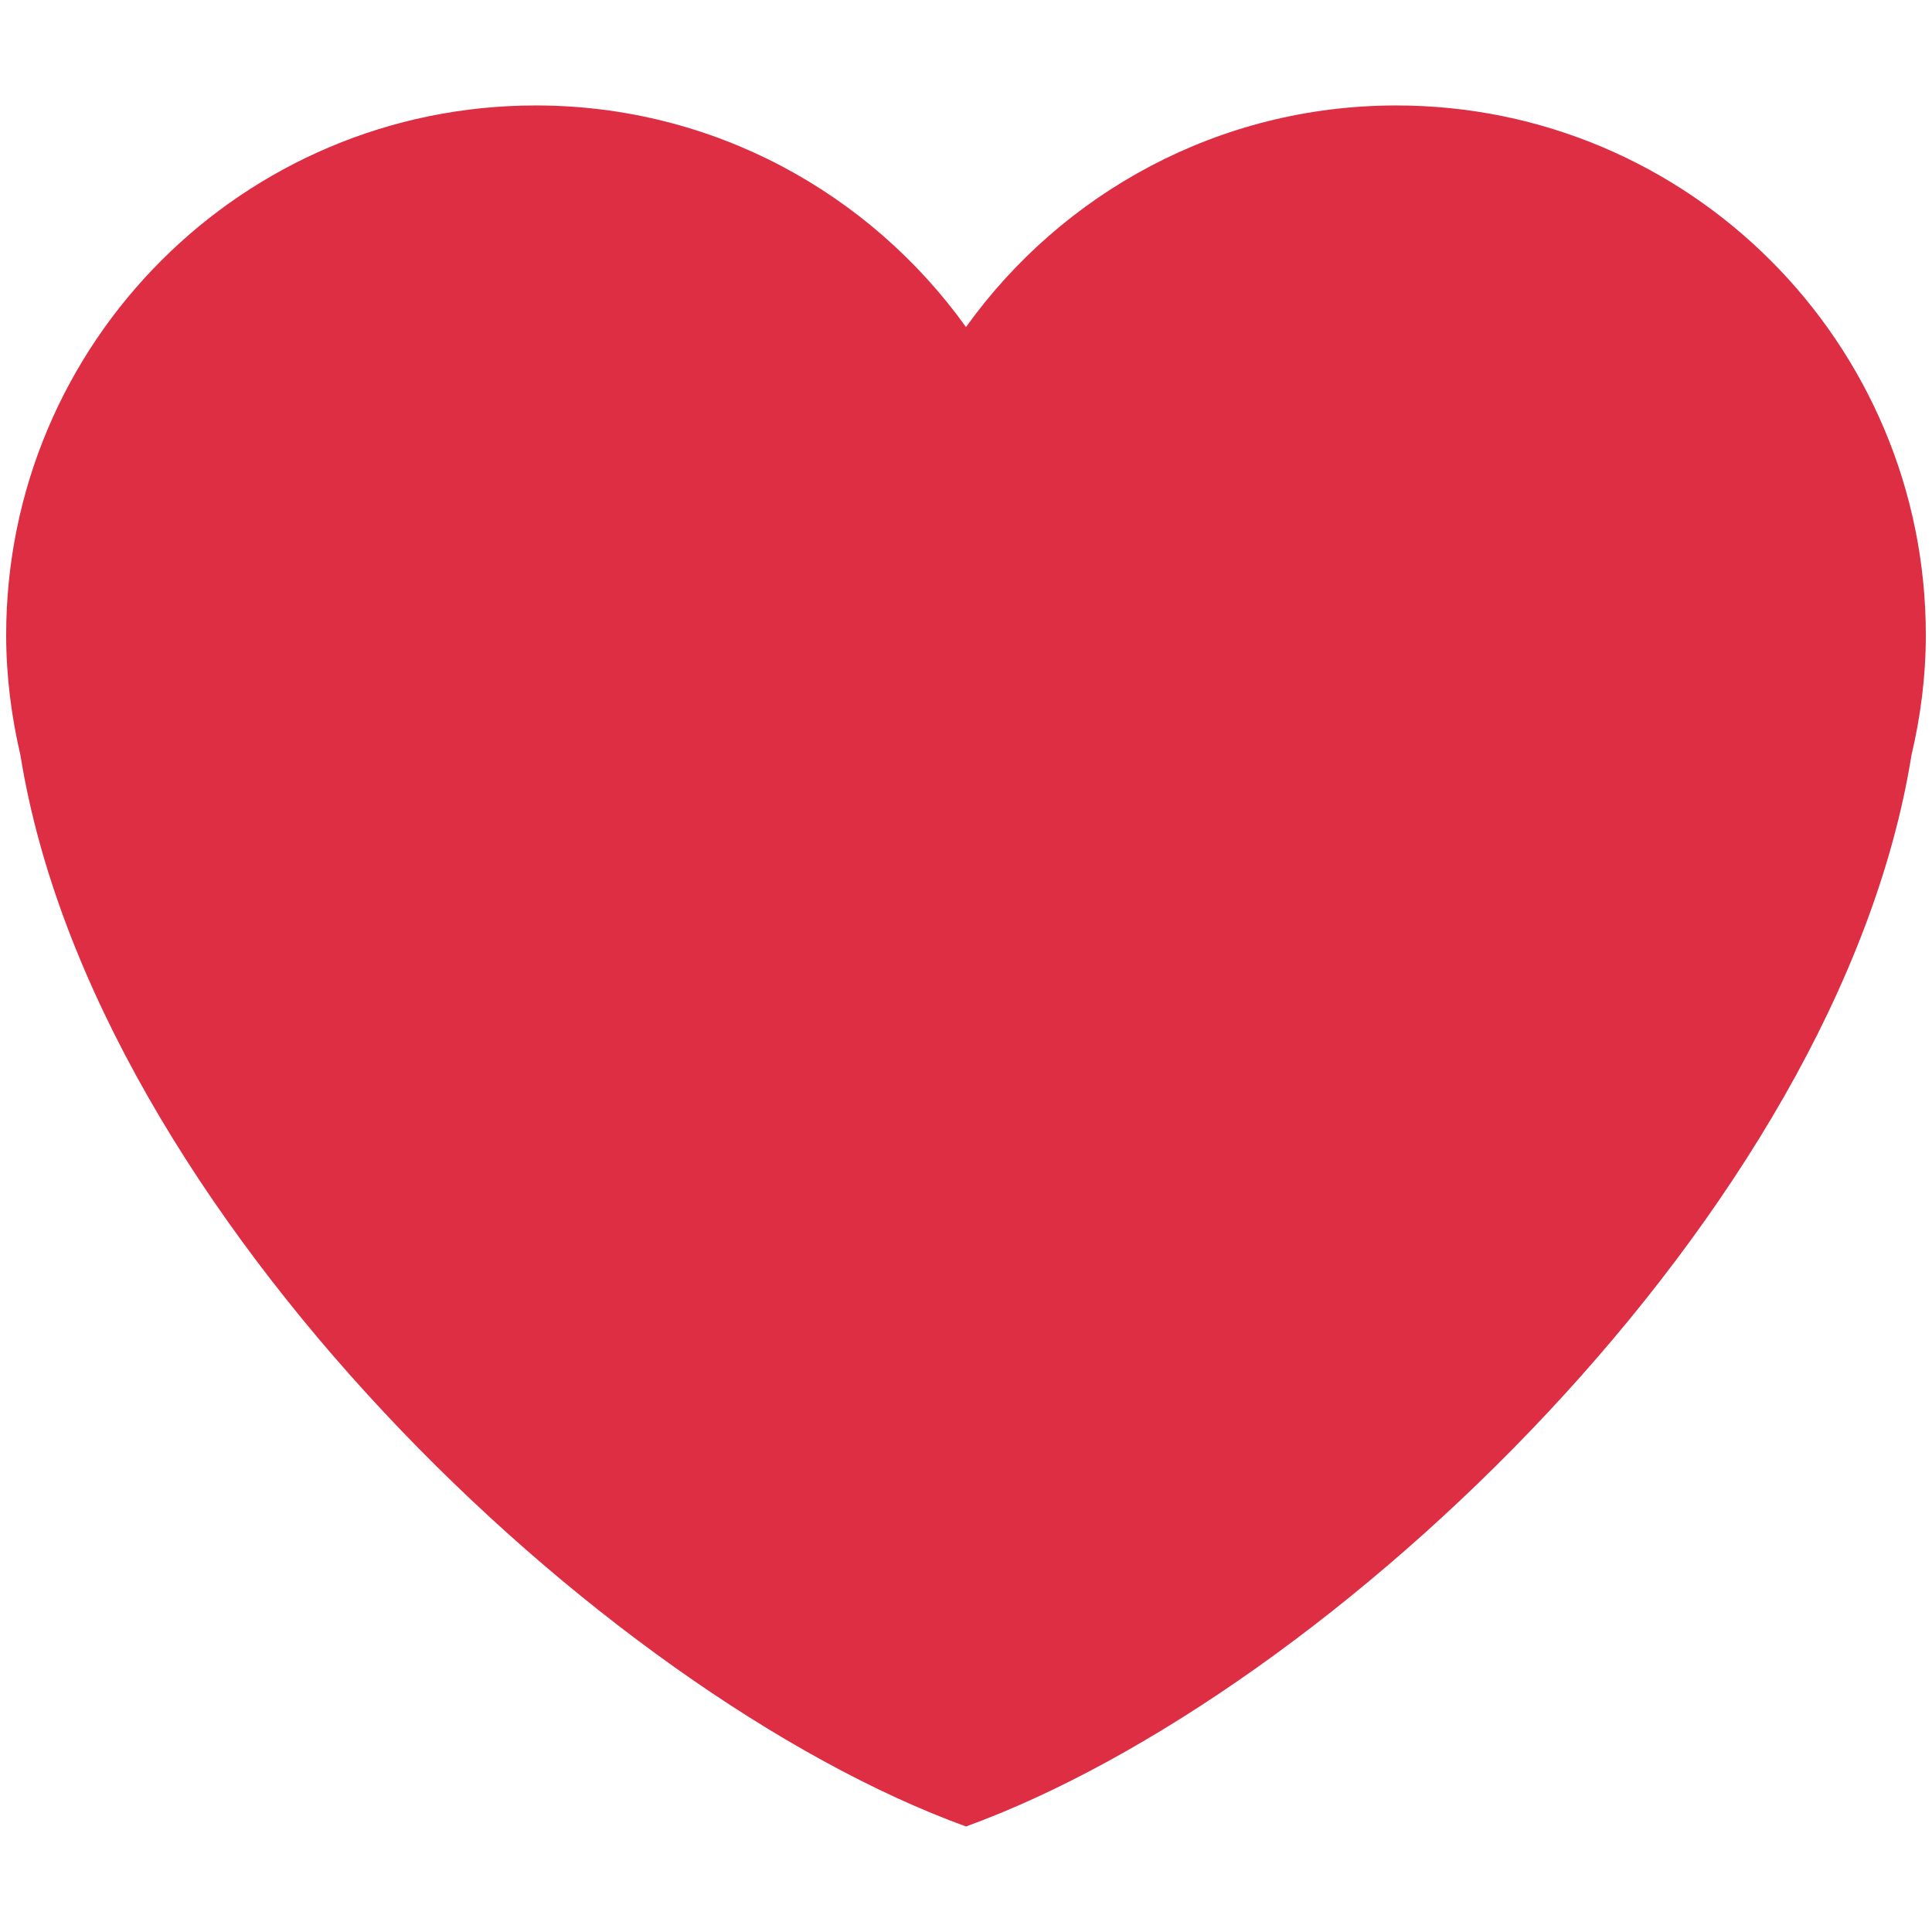
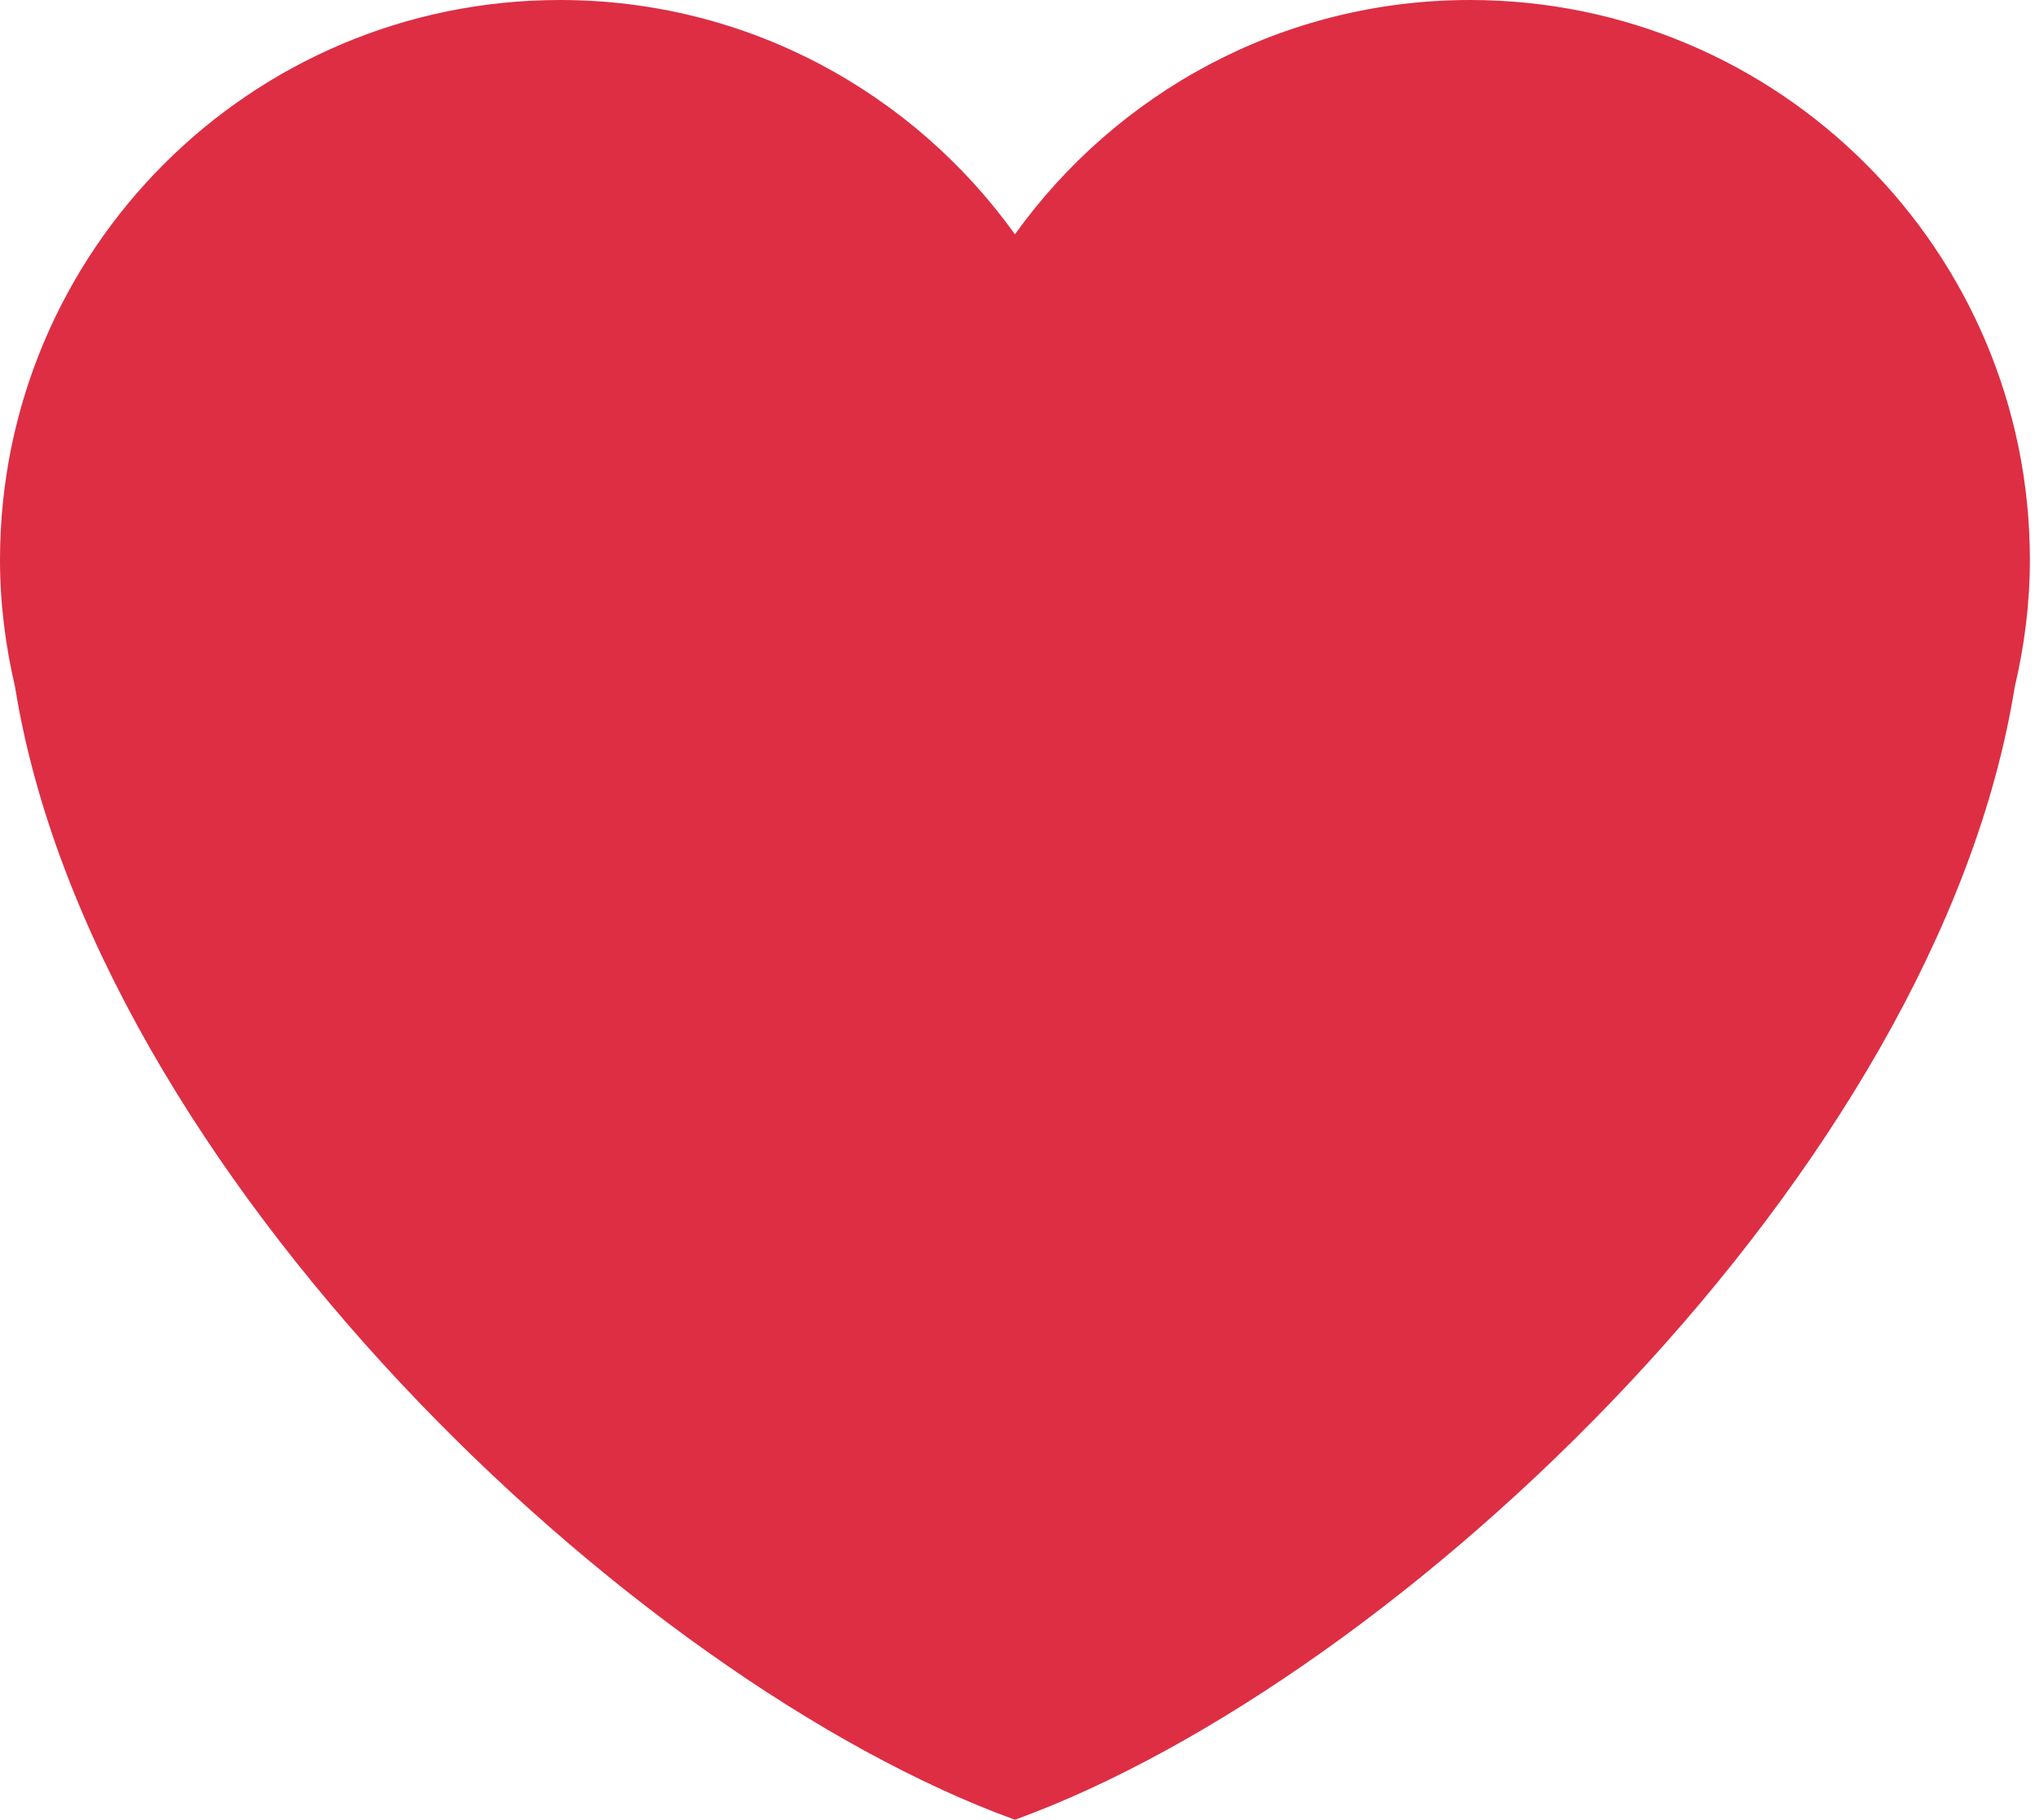
- <svg xmlns="http://www.w3.org/2000/svg" viewBox="0 0 36 36">
-   <path fill="#DD2E44" d="M35.885 11.833c0-5.45-4.418-9.868-9.867-9.868-3.308 0-6.227 1.633-8.018 4.129-1.791-2.496-4.71-4.129-8.017-4.129-5.45 0-9.868 4.417-9.868 9.868 0 .772.098 1.52.266 2.241C1.751 22.587 11.216 31.568 18 34.034c6.783-2.466 16.249-11.447 17.617-19.959.17-.721.268-1.469.268-2.242z" />
+ <svg xmlns="http://www.w3.org/2000/svg" width="350" height="313" fill="none">
+   <path fill="#DD2E44" d="M349.122 96.314C349.122 43.12 306.002 0 252.819 0c-32.287 0-60.777 15.938-78.258 40.3C157.081 15.938 128.591 0 96.314 0 43.12 0 0 43.11 0 96.314c0 7.535.957 14.835 2.596 21.872C15.968 201.275 108.348 288.931 174.561 313c66.204-24.069 158.594-111.725 171.946-194.804 1.659-7.037 2.615-14.338 2.615-21.882Z" />
</svg>
